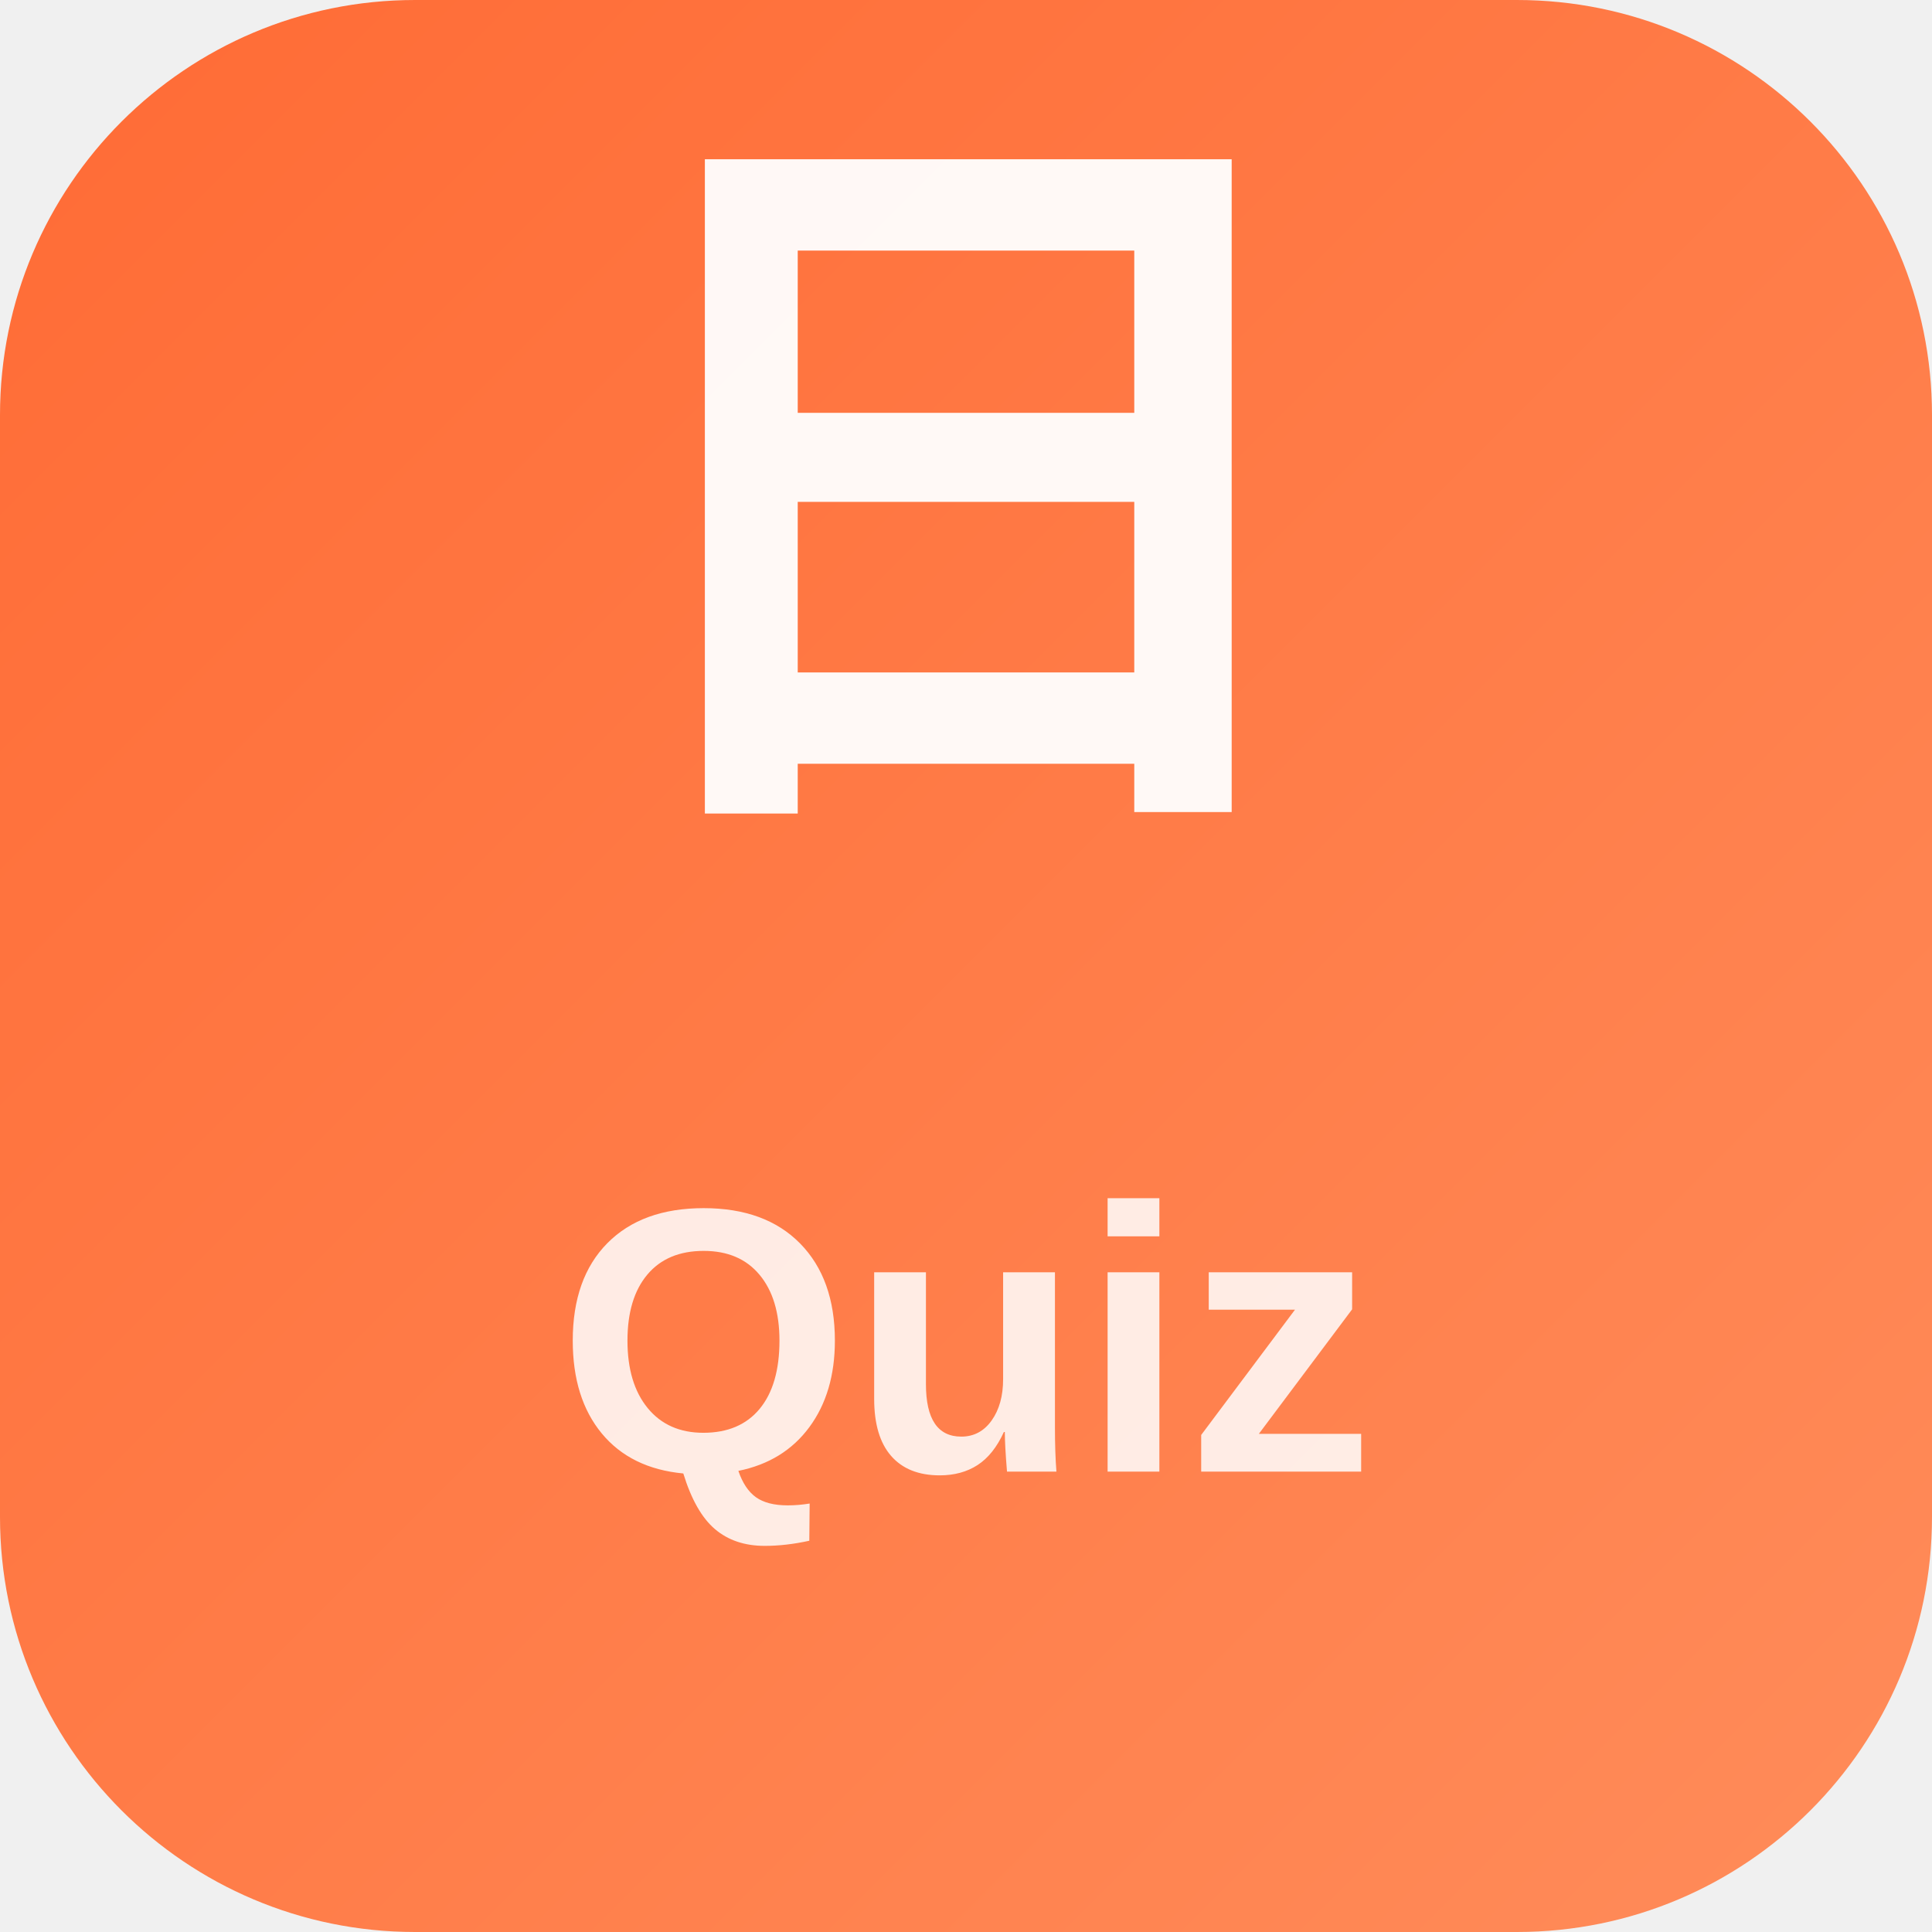
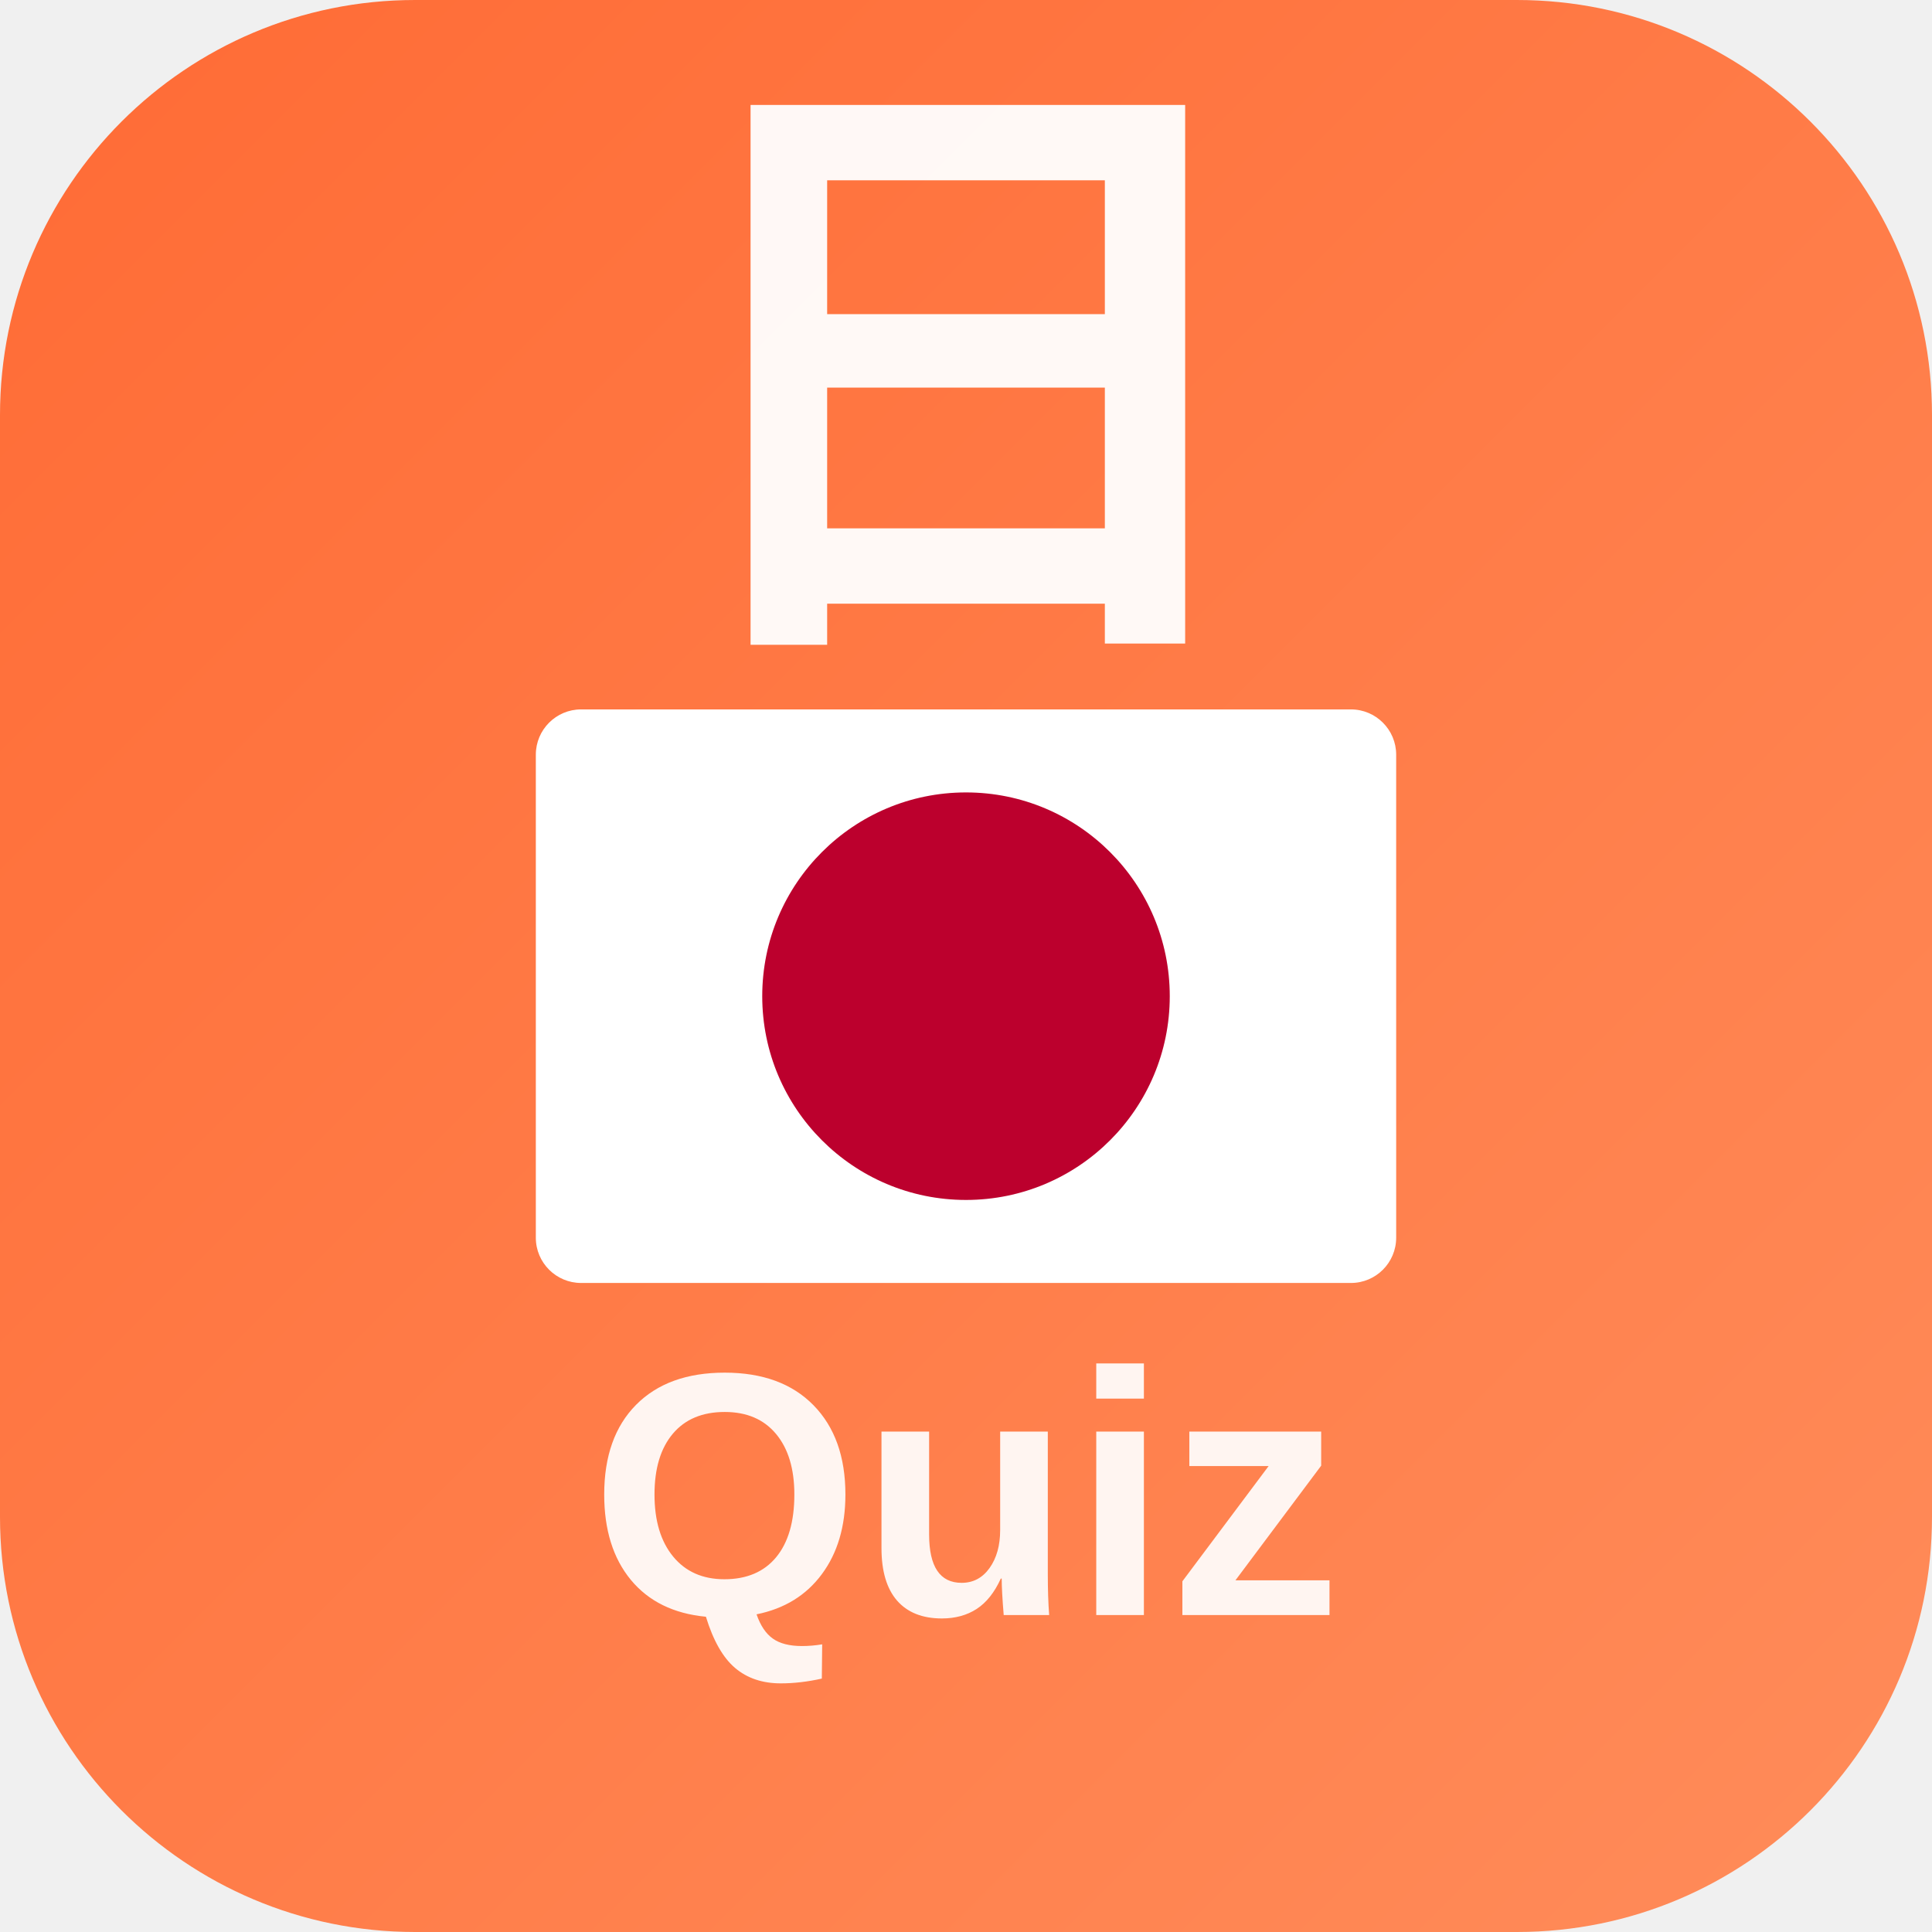
<svg xmlns="http://www.w3.org/2000/svg" viewBox="0 0 512 512">
  <defs>
    <linearGradient id="bg" x1="0%" y1="0%" x2="100%" y2="100%">
      <stop offset="0%" style="stop-color:#FF6B35" />
      <stop offset="100%" style="stop-color:#FF8C5A" />
    </linearGradient>
  </defs>
  <rect width="512" height="512" rx="110" fill="url(#bg)" />
-   <text x="256" y="200" font-family="Arial, sans-serif" font-size="200" font-weight="bold" text-anchor="middle" fill="white" opacity="0.95">日</text>
-   <text x="256" y="390" font-family="Arial, sans-serif" font-size="100" font-weight="bold" text-anchor="middle" fill="white" opacity="0.85">Quiz</text>
+   <text x="256" y="158" font-family="Arial, sans-serif" font-size="165" font-weight="bold" text-anchor="middle" fill="white" opacity="0.95">日</text>
+   <rect x="142" y="188" width="228" height="152" rx="12" fill="white" />
+   <circle cx="256" cy="264" r="54" fill="#BC002D" />
+   <text x="256" y="428" font-family="Arial, sans-serif" font-size="92" font-weight="bold" text-anchor="middle" fill="white" opacity="0.92">Quiz</text>
</svg>
